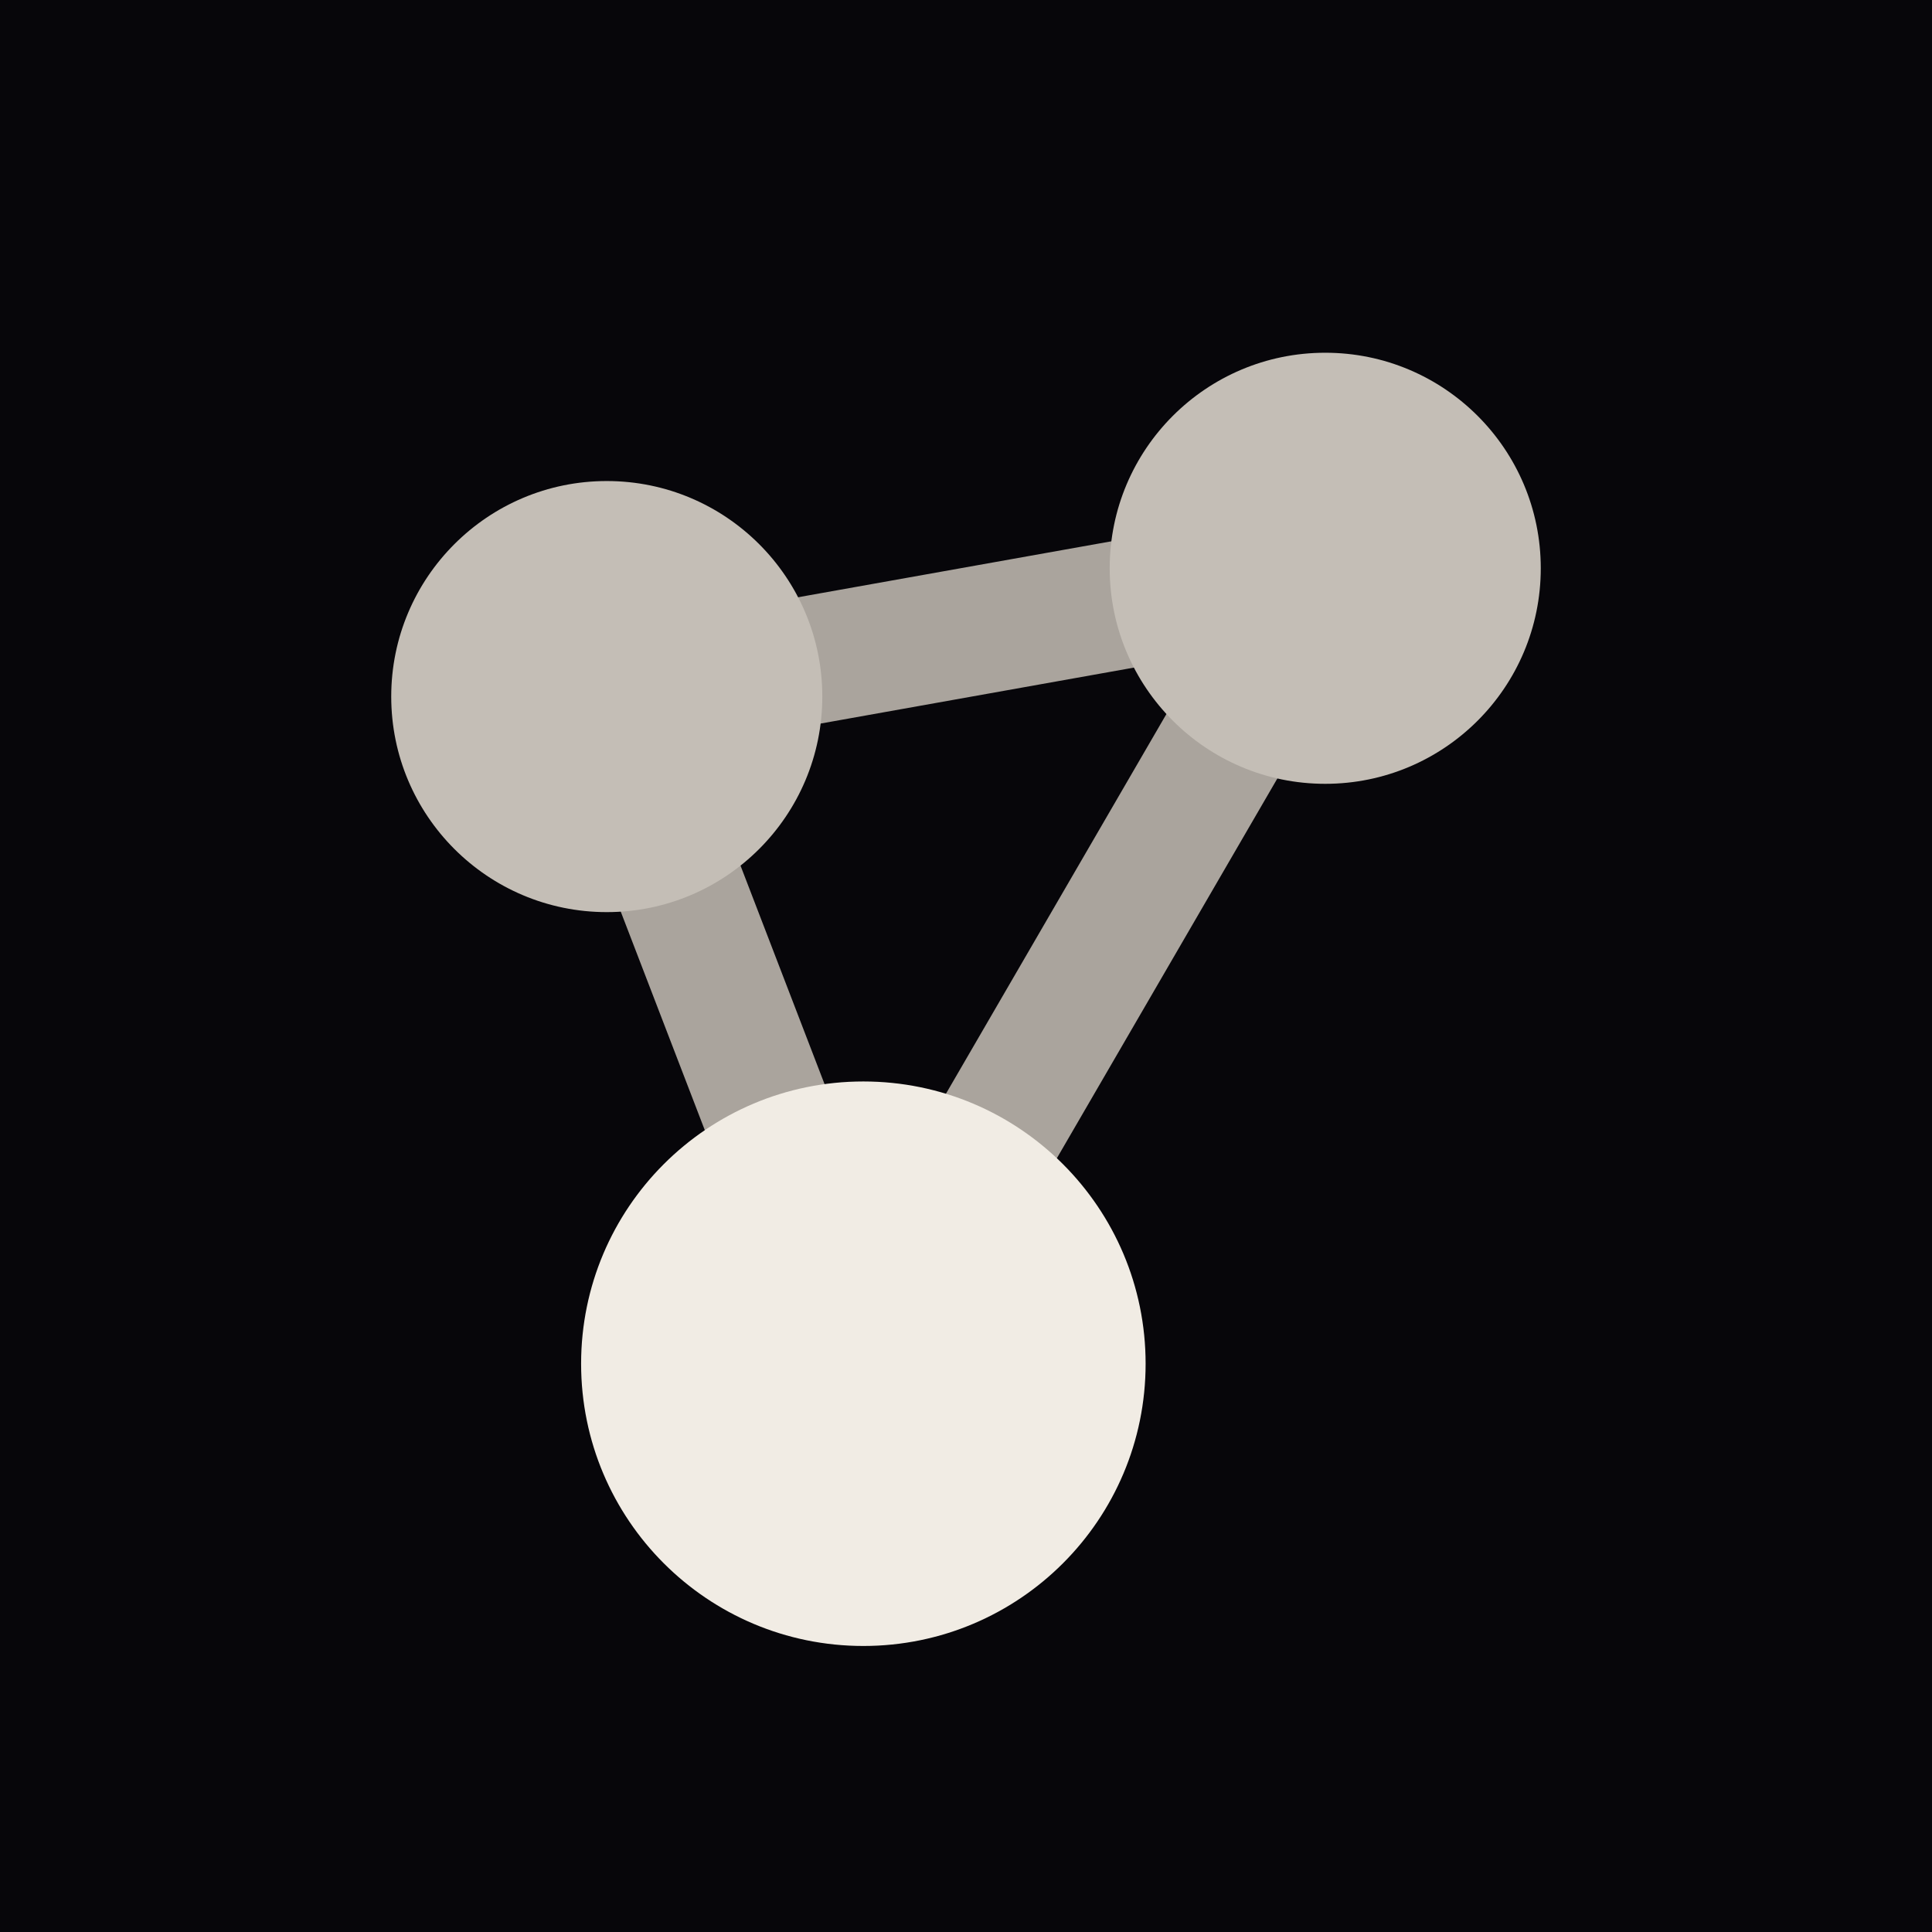
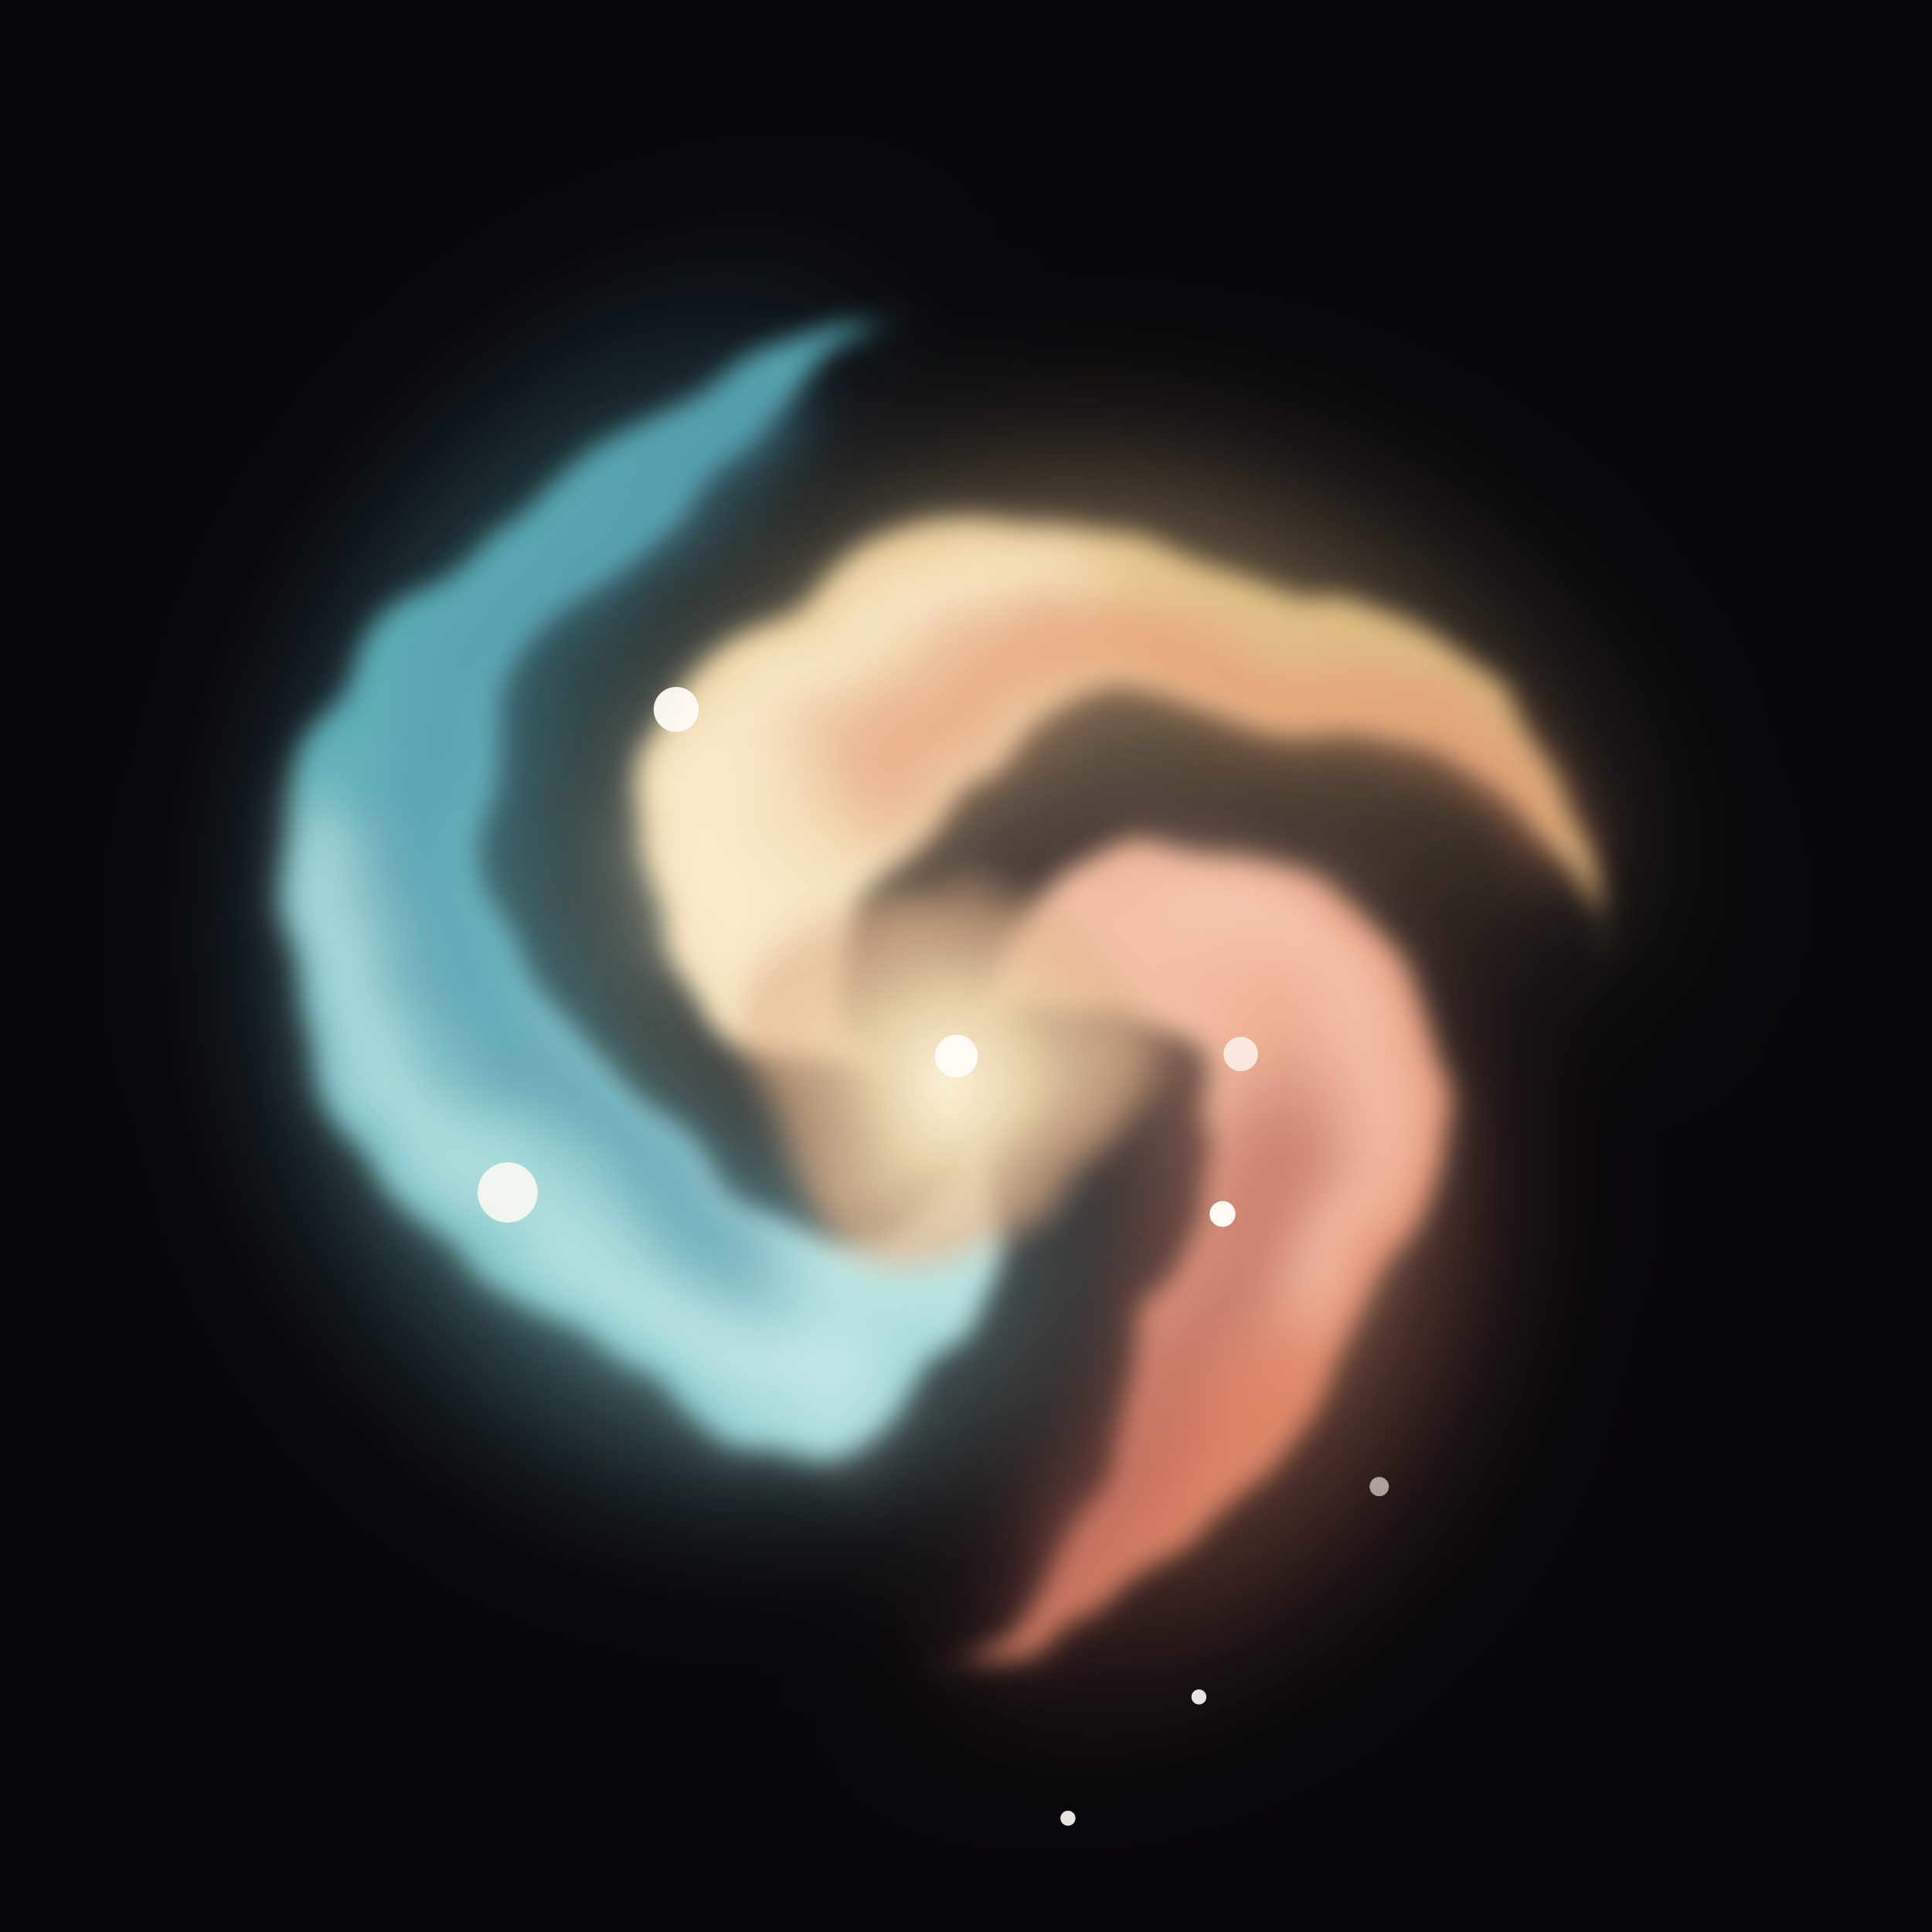
- <svg xmlns="http://www.w3.org/2000/svg" viewBox="0 0 32 32">
-   <rect width="32" height="32" fill="#07060a" />
-   <g transform="translate(16 16) scale(0.85) translate(-15.5 -15.25)">
-     <path d="M8.5 10 22.5 7.5M8.5 10l5 13M22.5 7.5 13.5 23" fill="none" stroke="#aaa49d" stroke-width="2.5" stroke-linecap="round" />
-     <circle cx="8.5" cy="10" r="4.2" fill="#c4beb6" />
-     <circle cx="22.5" cy="7.5" r="4.2" fill="#c4beb6" />
-     <circle cx="13.5" cy="23" r="5.5" fill="#f1ece4" />
+ <svg xmlns="http://www.w3.org/2000/svg" viewBox="0 0 180 180">
+   <defs>
+     <radialGradient id="t" gradientUnits="userSpaceOnUse" cx="89.1" cy="98.4" r="81.5">
+       <stop offset="0.1" stop-color="#d9f3ee" />
+       <stop offset="0.55" stop-color="#74c3c6" />
+       <stop offset="1" stop-color="#3f8f9d" />
+     </radialGradient>
+     <radialGradient id="g" gradientUnits="userSpaceOnUse" cx="89.1" cy="98.4" r="81.5">
+       <stop offset="0.1" stop-color="#fdf3d8" />
+       <stop offset="0.55" stop-color="#e9c98f" />
+       <stop offset="1" stop-color="#c29c62" />
+     </radialGradient>
+     <radialGradient id="r" gradientUnits="userSpaceOnUse" cx="89.1" cy="98.4" r="81.5">
+       <stop offset="0.1" stop-color="#fbd3bb" />
+       <stop offset="0.55" stop-color="#e08a6a" />
+       <stop offset="1" stop-color="#c46d55" />
+     </radialGradient>
+     <filter id="w" x="-15%" y="-15%" width="130%" height="130%" color-interpolation-filters="sRGB">
+       <feTurbulence type="fractalNoise" baseFrequency=".02" numOctaves="4" seed="3" />
+       <feDisplacementMap in="SourceGraphic" scale="22" xChannelSelector="R" yChannelSelector="G" />
+       <feGaussianBlur stdDeviation="1.2" />
+     </filter>
+     <filter id="h" x="-40%" y="-40%" width="180%" height="180%" color-interpolation-filters="sRGB">
+       <feGaussianBlur stdDeviation="10" />
+     </filter>
+     <filter id="m" x="-20%" y="-20%" width="140%" height="140%" color-interpolation-filters="sRGB">
+       <feGaussianBlur stdDeviation="3.4" />
+     </filter>
+     <radialGradient id="k" gradientUnits="userSpaceOnUse" cx="89.1" cy="98.4" r="18.9">
+       <stop offset="0" stop-color="#fff6dc" />
+       <stop offset="0.4" stop-color="#efd9ae" stop-opacity="0.95" />
+       <stop offset="0.8" stop-color="#e2b48e" stop-opacity="0.7" />
+       <stop offset="1" stop-color="#e2b48e" stop-opacity="0" />
+     </radialGradient>
+     <g id="a">
+       <path fill="url(#t)" d="M98.3 114.4C98.7 117.5 96.6 120.2 94.7 122.8C92.7 125.3 90 127.9 86.8 129.6C83.6 131.4 79.6 132.8 75.6 133.1C71.5 133.5 66.8 133.2 62.5 132C58.2 130.7 53.6 128.5 49.7 125.5C45.9 122.5 42.1 118.5 39.3 114.1C36.5 109.6 34.1 104.3 32.9 98.8C31.6 93.3 31.2 87.1 31.9 81.3C32.5 75.4 34.2 69.1 36.9 63.5C39.5 57.9 43.3 52.3 47.8 47.7C52.2 43.1 57.8 38.7 63.7 35.8C69.6 32.8 79.9 31 83.1 30C86.3 29 85.9 27.9 83.1 30C80.3 32.1 71 37.9 66.4 42.4C61.8 46.9 58.1 52.1 55.5 57.1C52.8 62.1 51.2 67.6 50.4 72.6C49.6 77.5 49.8 82.5 50.5 86.8C51.3 91.2 52.9 95.3 54.7 98.6C56.5 102 59 104.9 61.4 107.1C63.8 109.4 66.6 111 69.2 112.1C71.8 113.2 74.5 113.7 76.8 113.9C79.2 114.1 81.4 113.7 83.3 113.3C85.2 112.8 86.8 111.9 88.2 110.9C89.5 110 90.5 108.8 91.2 107.7C91.9 106.6 91.2 103.1 92.4 104.2C93.6 105.3 98 111.3 98.3 114.4Z" />
+       <path fill="url(#g)" d="M70.7 98.4C67.9 97.4 67 94.8 65.7 92.4C64.5 90.1 63.5 87.1 63.1 84.2C62.7 81.2 62.9 77.8 63.6 74.7C64.4 71.5 65.8 68.1 67.7 65.1C69.7 62.1 72.3 59.2 75.3 56.8C78.3 54.5 82 52.4 85.8 51C89.6 49.6 93.9 48.7 98.2 48.5C102.4 48.3 107.1 48.7 111.4 49.8C115.7 50.9 120.2 52.6 124.2 55C128.2 57.4 132.1 60.4 135.4 63.9C138.7 67.4 141.7 71.5 143.8 75.9C146 80.3 147.4 87.7 148.1 90.1C148.8 92.5 149.9 92 148.1 90.1C146.3 88.2 141.1 81.7 137.4 78.5C133.7 75.4 129.7 72.9 125.8 71C122 69.2 117.9 68 114.2 67.4C110.5 66.7 106.8 66.7 103.4 67.1C100.1 67.5 97 68.4 94.3 69.5C91.7 70.6 89.3 72.1 87.4 73.7C85.4 75.2 83.8 77.1 82.6 78.8C81.3 80.5 80.5 82.4 79.9 84.1C79.3 85.7 79 87.4 78.9 88.9C78.8 90.4 78.9 91.8 79.2 93C79.4 94.2 79.9 95.3 80.4 96.2C80.9 97.1 83.9 98 82.2 98.4C80.6 98.8 73.4 99.4 70.7 98.4Z" />
+       <path fill="url(#r)" d="M98.2 82.6C100.3 80.7 102.5 81.2 104.9 81.1C107.3 81 109.9 81.3 112.3 82.1C114.8 82.9 117.4 84.1 119.6 85.7C121.9 87.4 124.1 89.5 125.8 91.9C127.5 94.3 129 97.2 130 100.2C131 103.2 131.7 106.5 131.8 109.8C131.9 113.1 131.6 116.7 130.7 120.1C129.9 123.4 128.6 126.9 126.8 130C125.1 133.2 122.8 136.3 120.2 139C117.6 141.6 114.6 144.1 111.3 146.1C108.1 148 104.4 149.7 100.7 150.7C97 151.7 91 151.8 89.1 152C87.1 152.2 87.4 153.3 89.1 152C90.8 150.7 96.3 146.8 99.2 144.1C102.1 141.3 104.5 138.4 106.4 135.5C108.3 132.6 109.7 129.5 110.7 126.6C111.8 123.7 112.3 120.8 112.5 118.1C112.8 115.4 112.6 112.8 112.2 110.4C111.9 108.1 111.2 106 110.4 104.1C109.6 102.2 108.5 100.6 107.5 99.2C106.4 97.8 105.2 96.7 104.1 95.7C103 94.8 101.9 94.1 100.8 93.5C99.7 93 98.7 92.6 97.7 92.4C96.7 92.1 95.8 92 94.9 92C94.1 92 92 93.9 92.6 92.4C93.1 90.8 96.2 84.4 98.2 82.6Z" />
+     </g>
+   </defs>
+   <rect width="180" height="180" fill="#07060a" />
+   <use href="#a" filter="url(#h)" opacity=".75" />
+   <g filter="url(#w)">
+     <use href="#a" />
+     <g filter="url(#m)" fill="none" stroke-linecap="round" opacity=".8">
+       <path d="M83.7 126.2C82.2 126.4 78 127.8 74.9 127.9C71.8 128 68.4 127.6 65.1 126.6C61.9 125.7 58.5 124.1 55.4 122C52.4 119.9 49.3 117.2 46.8 114.1C44.3 111 42.1 107.3 40.5 103.3C38.9 99.3 37.7 94.8 37.2 90.3C36.8 85.8 37.7 78.4 37.8 76.1" stroke="#e6f8f3" stroke-width="5.9" />
+       <path d="M71.5 118.1C70 117.5 65.6 116.3 62.8 114.5C60 112.8 57 110.4 54.7 107.5C52.3 104.6 50.1 101 48.6 97.1C47.1 93.2 46 88.6 45.8 83.9C45.6 79.2 46 74 47.4 68.9C48.8 63.9 51 58.6 54.1 53.8C57.3 49 64.3 42.5 66.3 40.3" stroke="#4f8fa6" stroke-width="5.9" />
+       <path d="M68.2 88.3C68.1 87.3 67.6 84.4 67.7 82.4C67.9 80.4 68.3 78.2 69 76.1C69.7 74 70.7 71.9 71.9 69.9C73.2 67.9 74.8 65.9 76.7 64.2C78.5 62.5 80.6 60.8 83 59.5C85.3 58.2 87.9 57 90.7 56.2C93.4 55.3 97.9 54.8 99.4 54.6" stroke="#fff8e4" stroke-width="5.8" />
+       <path d="M79.6 73.9C80.5 73.1 82.9 70.2 85.1 68.7C87.2 67.1 89.8 65.7 92.5 64.7C95.3 63.6 98.4 62.8 101.7 62.5C104.9 62.2 108.5 62.3 112 62.9C115.6 63.5 119.3 64.5 122.9 66.1C126.5 67.8 130.2 69.9 133.5 72.6C136.9 75.3 141.4 80.7 143 82.3" stroke="#e08a6a" stroke-width="5.8" />
+       <path d="M110.4 86.1C111.2 86.5 113.5 87.7 115 88.8C116.4 89.9 117.8 91.2 119 92.7C120.2 94.2 121.4 95.9 122.3 97.8C123.2 99.6 124 101.6 124.5 103.7C125.1 105.8 125.4 108.1 125.5 110.4C125.6 112.7 125.5 115.1 125.1 117.4C124.8 119.8 123.6 123.4 123.3 124.6" stroke="#fde0cc" stroke-width="5.1" />
+       <path d="M115.7 105.5C115.9 106.4 116.6 109.1 116.7 111.1C116.9 113 116.9 115.1 116.7 117.2C116.5 119.3 116.1 121.6 115.4 123.8C114.8 126 113.9 128.2 112.7 130.4C111.6 132.6 110.2 134.9 108.6 137C106.9 139.1 105 141.2 102.9 143.1C100.7 145 96.9 147.5 95.7 148.4" stroke="#a85a56" stroke-width="5.1" />
+     </g>
+     <circle cx="89.1" cy="98.4" r="18.9" fill="url(#k)" />
  </g>
+   <g fill="#fffaf4">
+     <circle cx="99.5" cy="169.4" r="0.7" opacity="0.9" />
+     <circle cx="128.5" cy="138.5" r="0.9" opacity="0.6" />
+     <circle cx="113.9" cy="113.1" r="1.2" opacity="1" />
+     <circle cx="115.6" cy="98.2" r="1.6" opacity="0.75" />
+     <circle cx="63" cy="66.1" r="2.1" opacity="0.95" />
+     <circle cx="47.3" cy="111.1" r="2.8" opacity="0.85" />
+     <circle cx="111.7" cy="158.1" r="0.7" opacity="0.9" />
+   </g>
+   <circle cx="89.1" cy="98.4" r="2" fill="#fffaf4" />
</svg>
